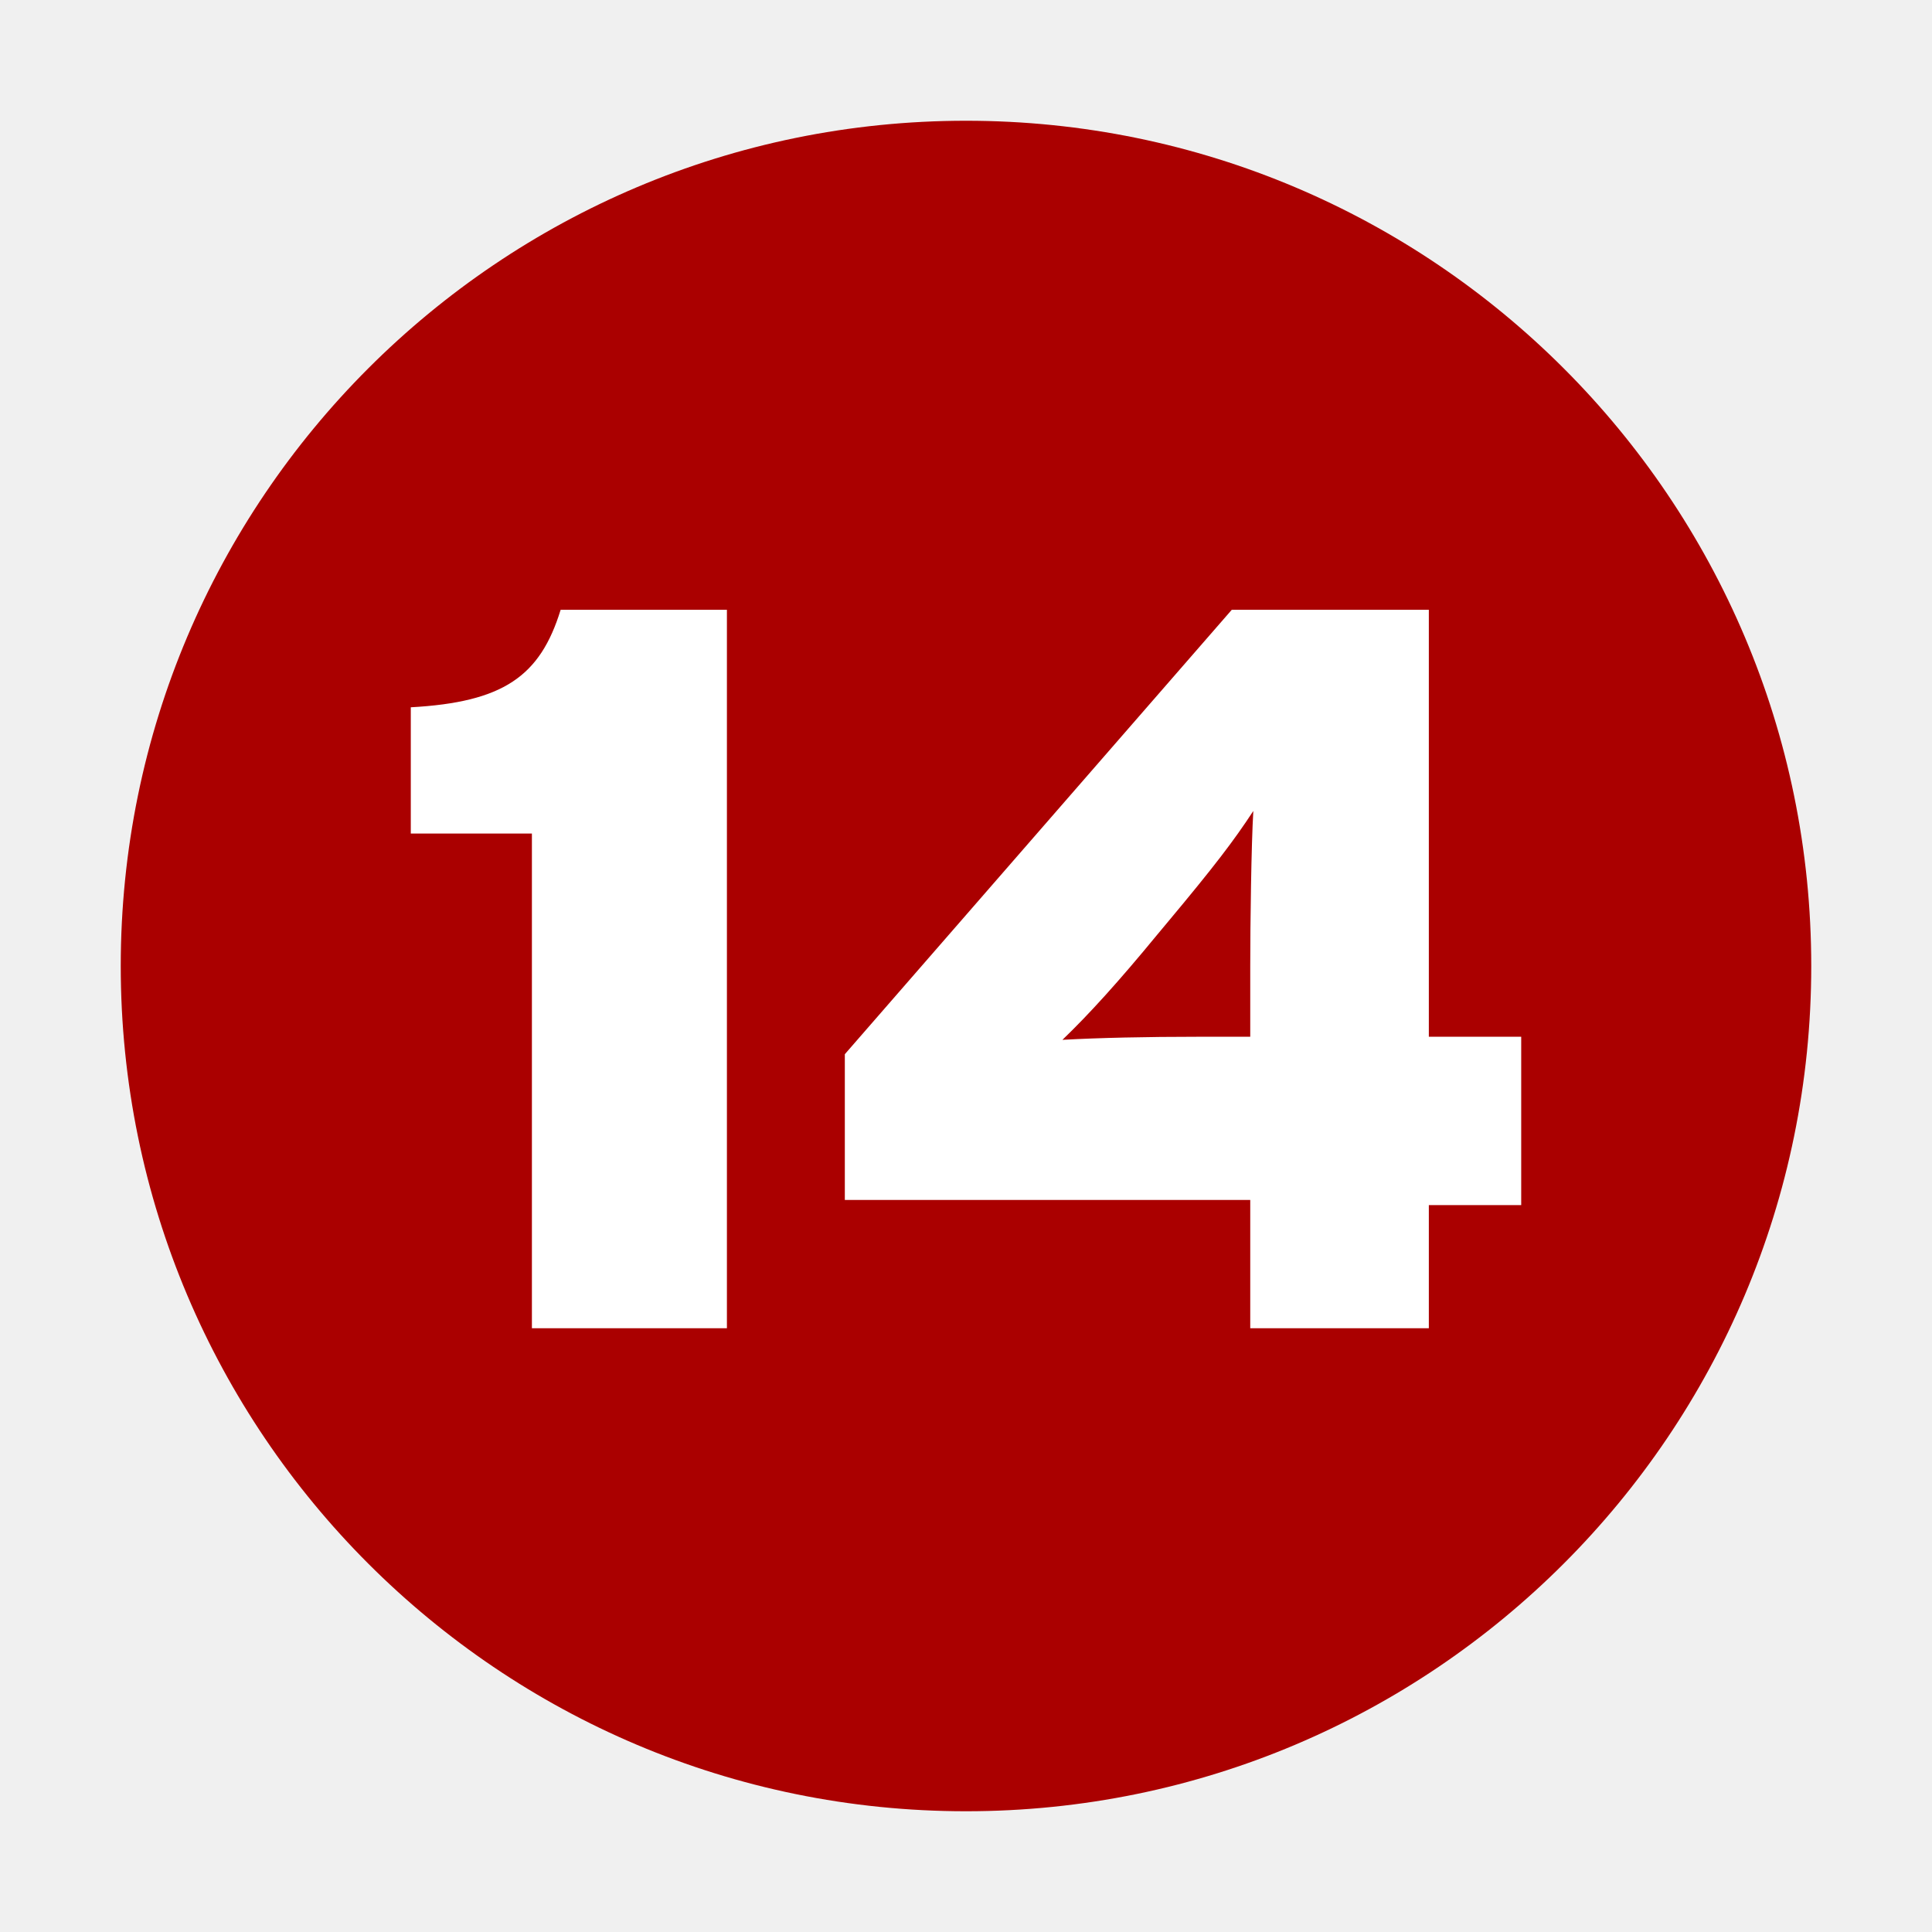
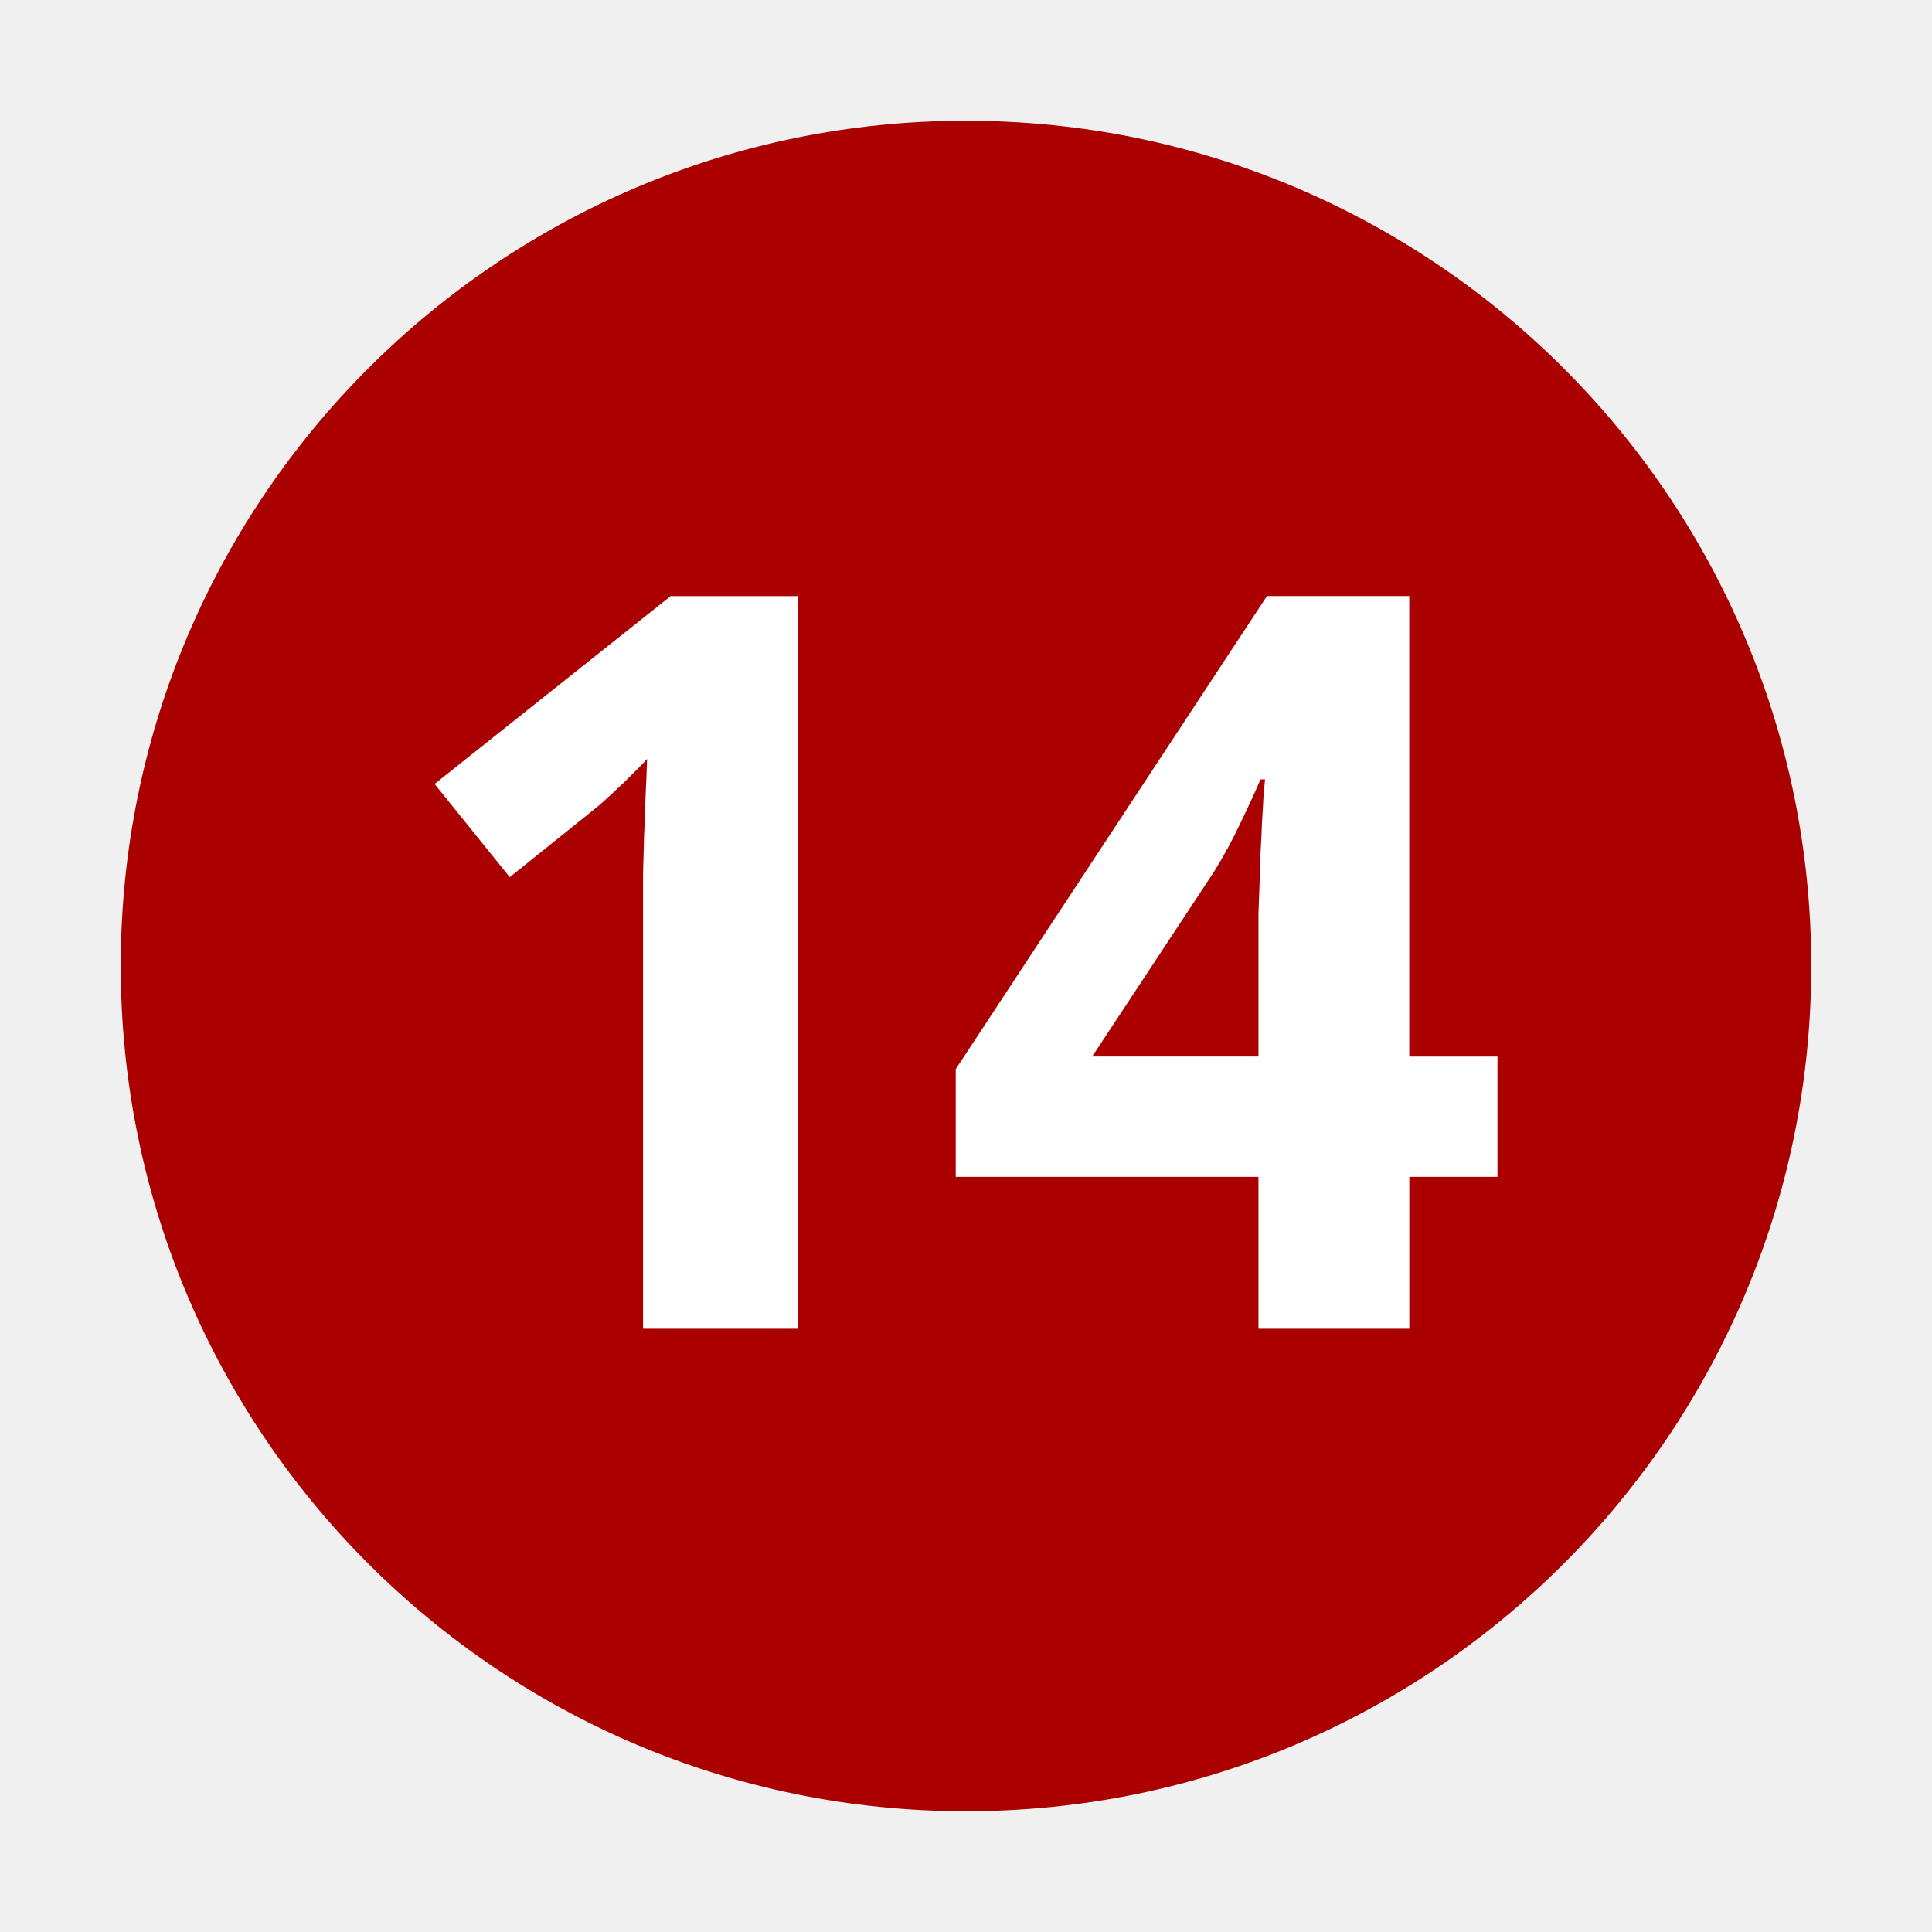
<svg xmlns="http://www.w3.org/2000/svg" version="1.0" width="32" height="32" id="svg2">
  <defs id="defs15" />
  <circle cx="16" cy="16" r="14" id="circle" style="fill:#aa0000" />
-   <path d="M 12.04,22 L 12.04,10.1 L 9.286,10.1 C 8.946,11.205 8.334,11.63 6.804,11.715 L 6.804,13.806 L 8.81,13.806 L 8.81,22 L 12.04,22 M 25.196,19.96 L 25.196,17.172 L 23.666,17.172 L 23.666,10.1 L 20.402,10.1 L 13.993,17.461 L 13.993,19.875 L 20.708,19.875 L 20.708,22 L 23.666,22 L 23.666,19.96 L 25.196,19.96 M 20.759,13.432 C 20.725,13.993 20.708,15.302 20.708,15.999 L 20.708,17.172 L 19.824,17.172 C 19.008,17.172 18.192,17.189 17.597,17.223 C 18.039,16.798 18.532,16.254 19.161,15.489 L 19.331,15.285 C 20.113,14.35 20.436,13.925 20.759,13.432" id="text2219" style="fill:#ffffff" />
+   <g id="text2820" style="font-size:10px;font-style:normal;font-variant:normal;font-weight:normal;font-stretch:normal;text-align:center;text-anchor:middle;fill:#ffffff;fill-opacity:1;stroke:none;font-family:Droid Sans;-inkscape-font-specification:Droid Sans">
+     <path d="m 13.216,22.008 -2.565,0 0,-7.022 c -4e-6,-0.144 -4e-6,-0.315 0,-0.515 0.005,-0.205 0.011,-0.415 0.017,-0.631 0.011,-0.221 0.019,-0.443 0.025,-0.664 0.011,-0.221 0.019,-0.423 0.025,-0.606 -0.028,0.033 -0.075,0.083 -0.141,0.149 -0.066,0.066 -0.141,0.141 -0.224,0.224 -0.083,0.077 -0.169,0.158 -0.257,0.241 -0.089,0.083 -0.174,0.158 -0.257,0.224 L 8.443,14.529 7.198,12.985 11.108,9.873 l 2.108,0 0,12.136" id="path2818" style="font-size:17px;font-weight:bold;fill:#ffffff;-inkscape-font-specification:Bitstream Vera Sans Bold" />
+     <path d="m 24.804,19.493 -1.461,0 0,2.515 -2.499,0 0,-2.515 -5.014,0 0,-1.785 5.155,-7.836 2.357,0 0,7.628 1.461,0 0,1.992 m -3.959,-1.992 0,-2.059 c -5e-6,-0.072 -5e-6,-0.174 0,-0.307 0.005,-0.138 0.011,-0.293 0.017,-0.465 0.005,-0.172 0.011,-0.349 0.017,-0.531 0.011,-0.183 0.019,-0.357 0.025,-0.523 0.011,-0.166 0.019,-0.31 0.025,-0.432 0.011,-0.127 0.019,-0.219 0.025,-0.274 l -0.075,0 c -0.1,0.232 -0.213,0.479 -0.34,0.739 -0.122,0.26 -0.263,0.52 -0.423,0.78 l -2.025,3.071 2.756,0" id="path2820" style="font-size:17px;font-weight:bold;fill:#ffffff;-inkscape-font-specification:Bitstream Vera Sans Bold" />
+   </g>
</svg>
